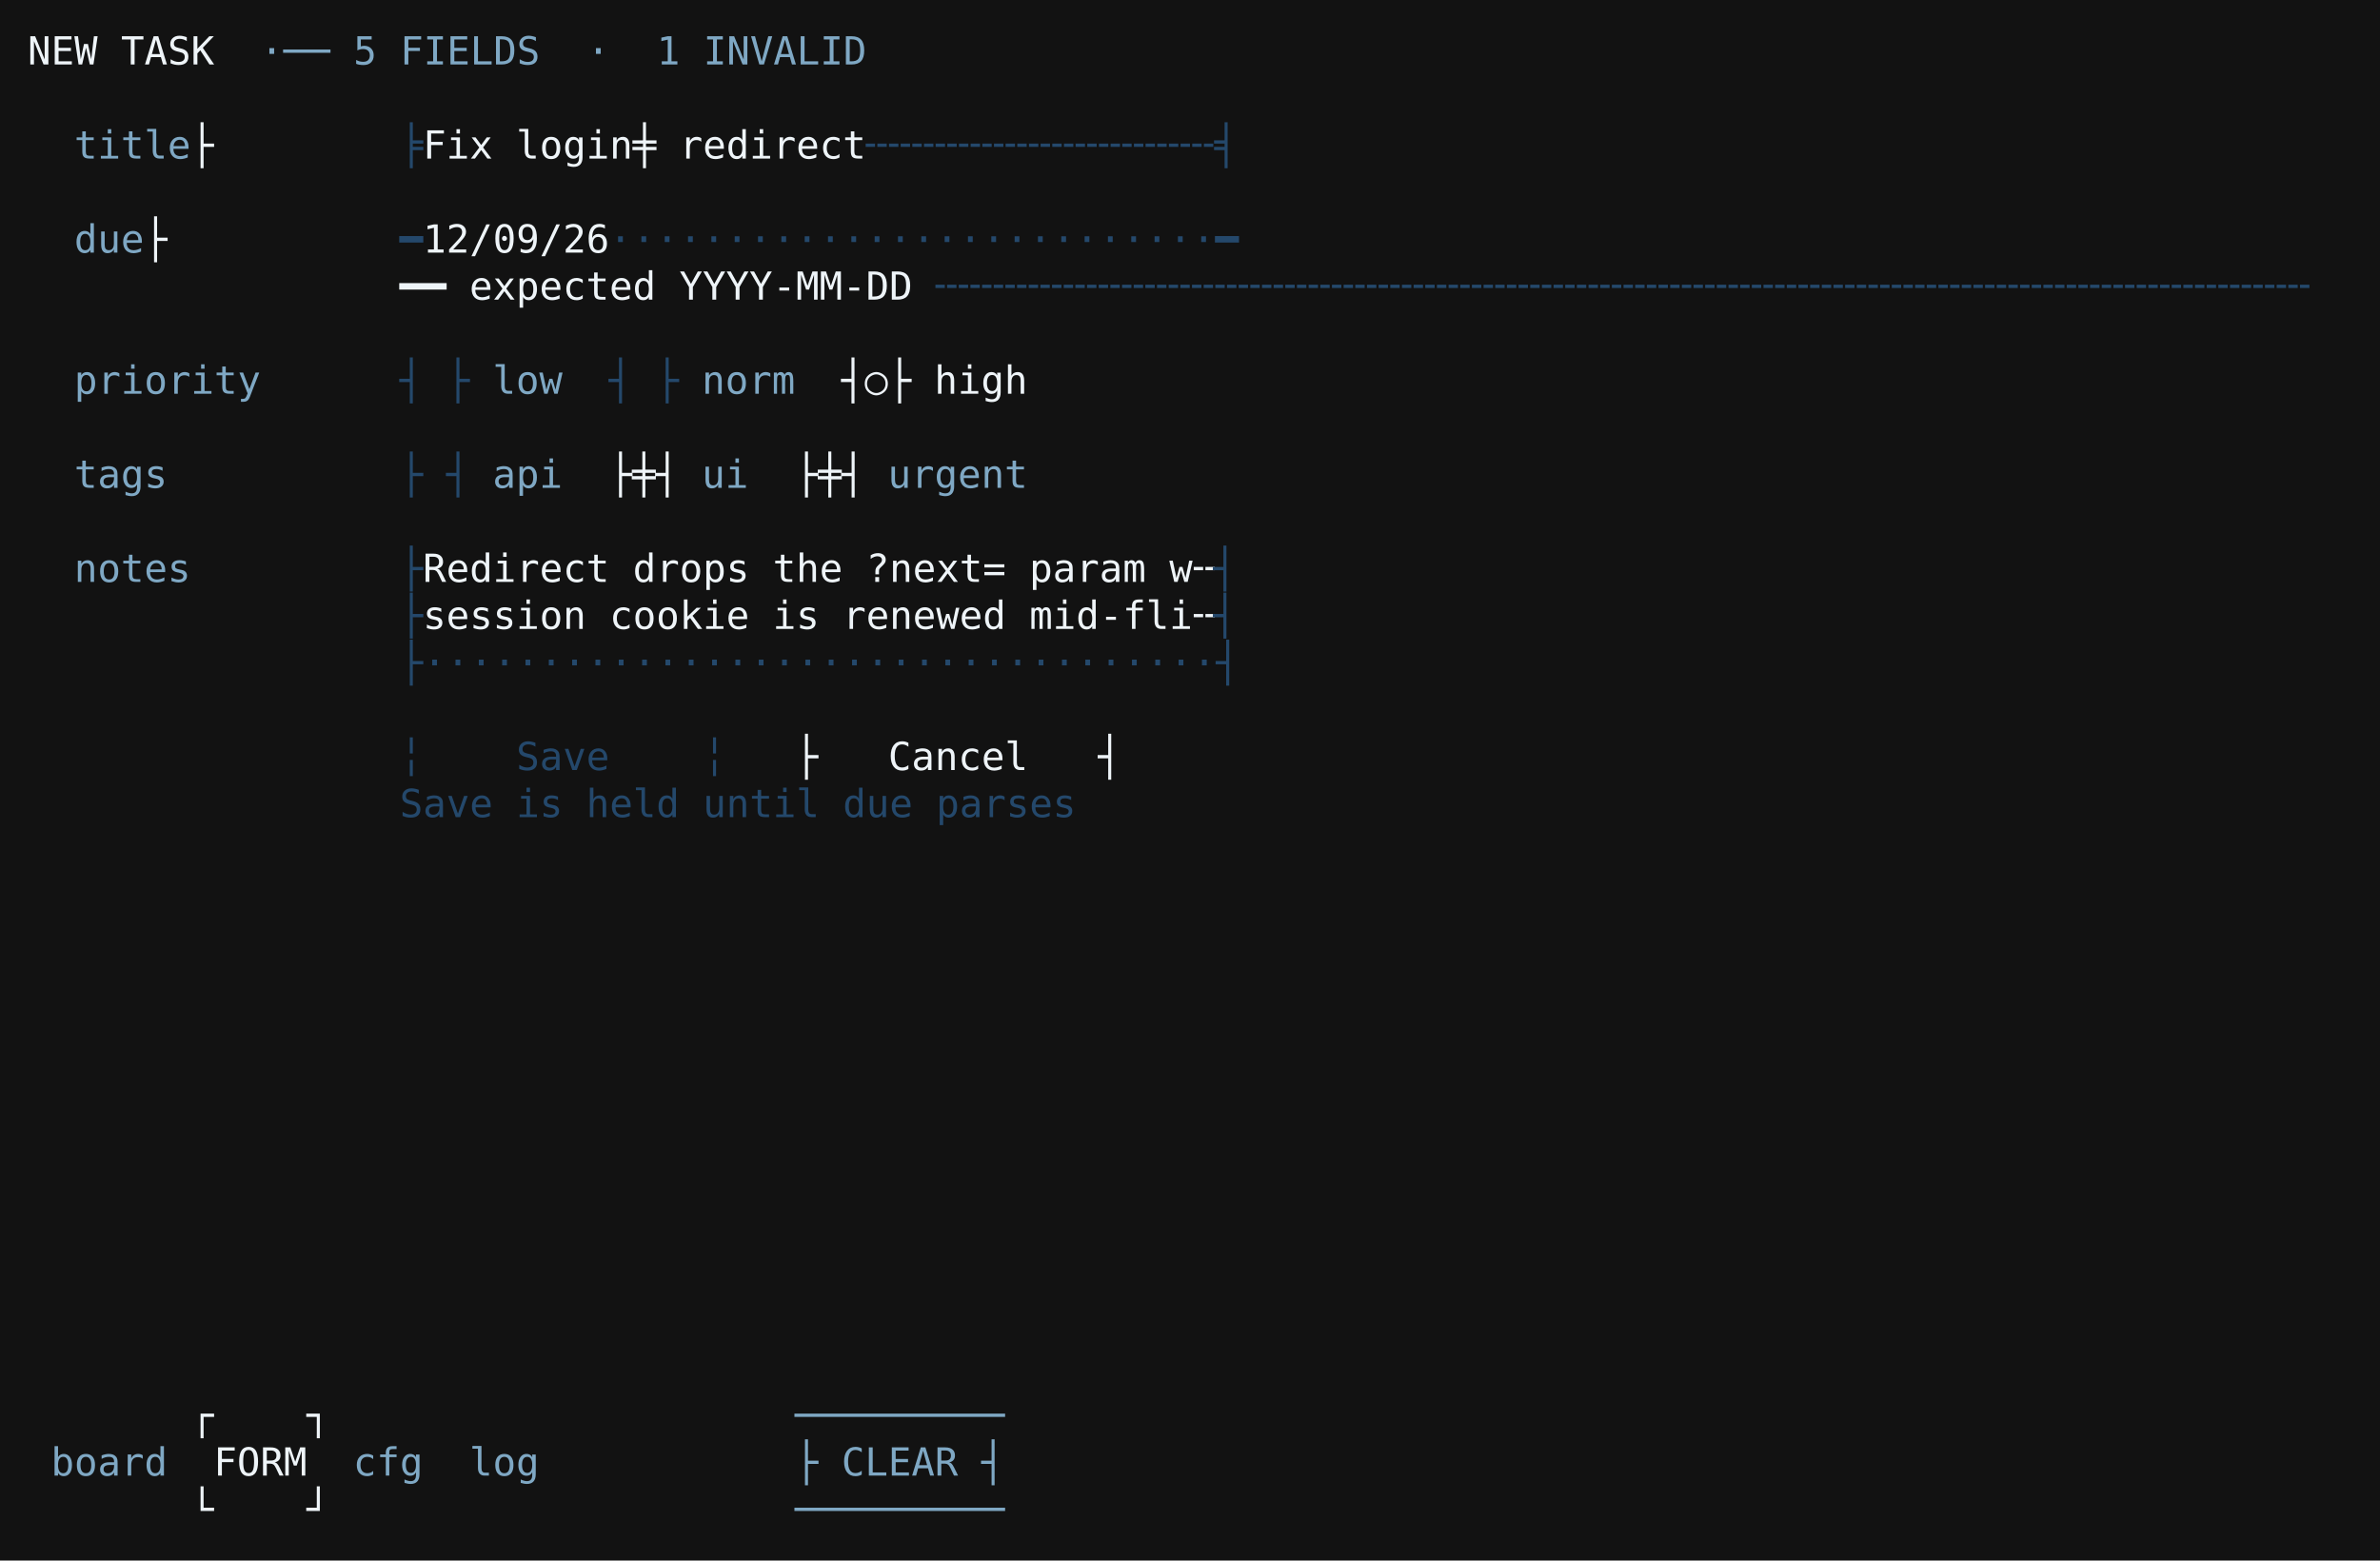
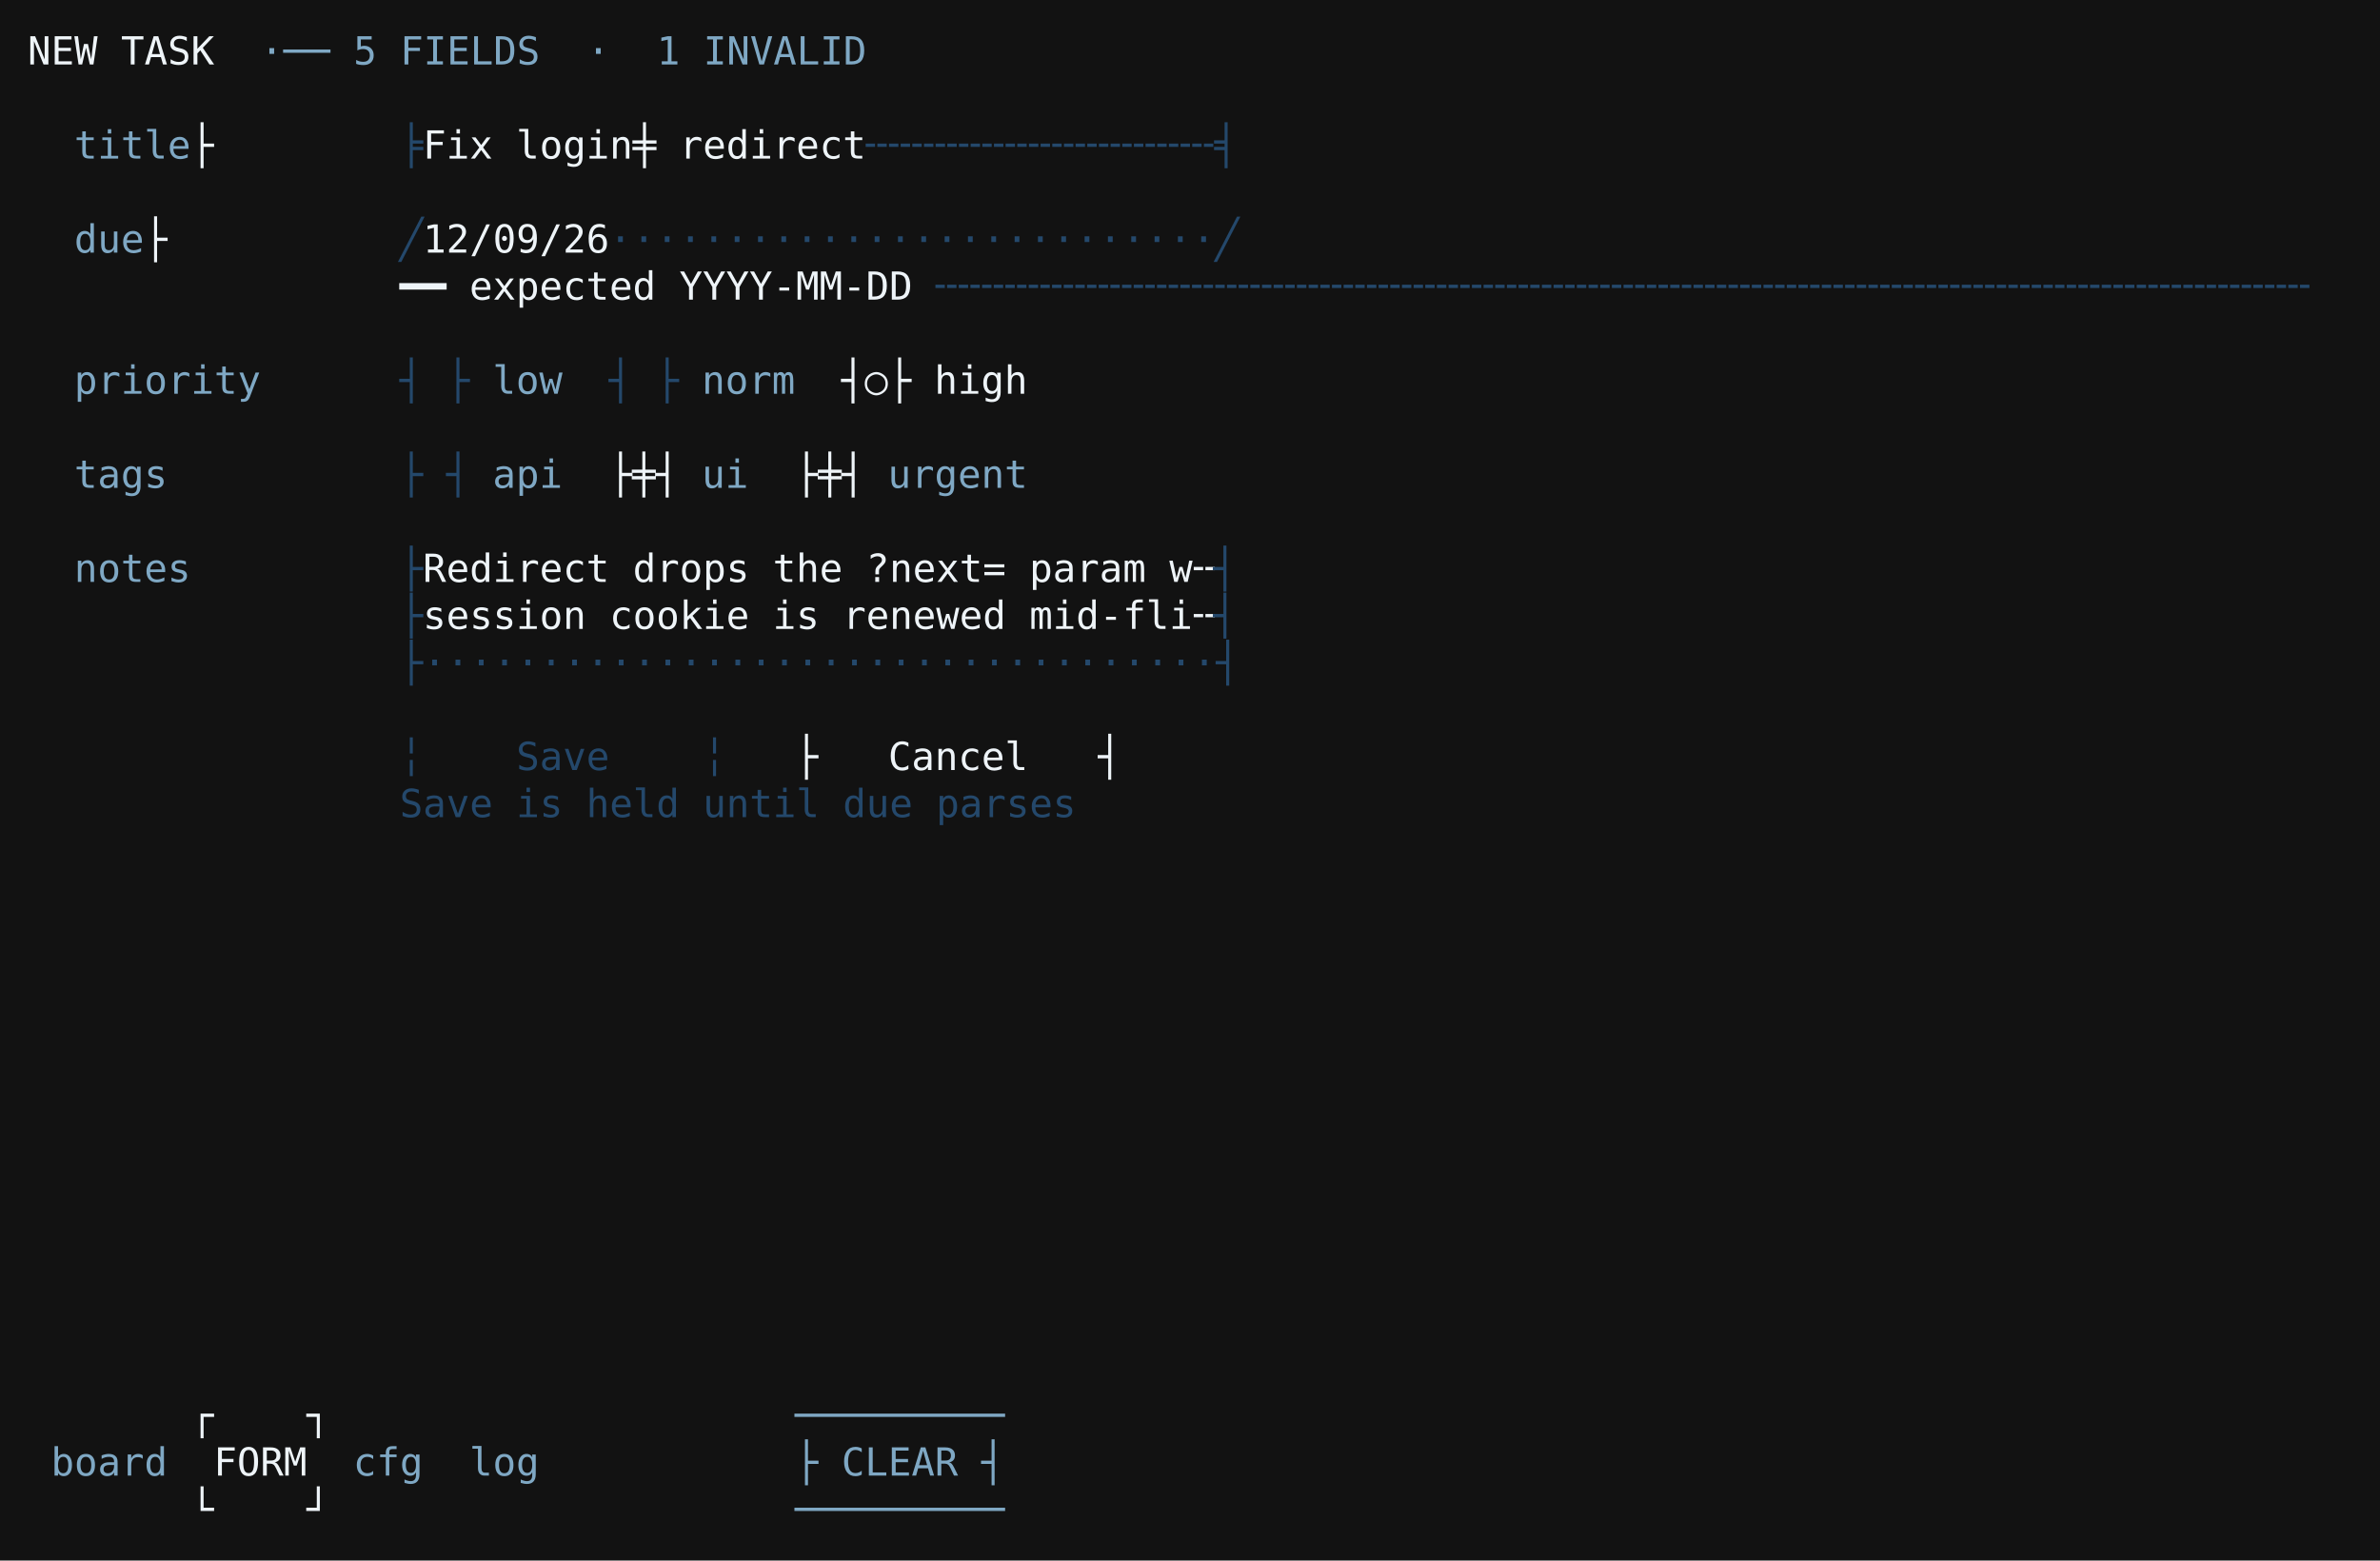
<svg xmlns="http://www.w3.org/2000/svg" viewBox="0 0 860.0 564.0" role="img" aria-label="taskboard · blueprint · S2 form with validation">
  <rect width="860.0" height="564.0" fill="#121212" />
  <g font-family="ui-monospace,SFMono-Regular,'DejaVu Sans Mono','Cascadia Mono',Menlo,Consolas,'Liberation Mono',monospace" font-size="14.0" xml:space="preserve" style="white-space:pre;font-variant-ligatures:none">
    <text x="10.0" y="23.3" fill="#eef4f8">NEW TASK</text>
    <text x="94.0" y="23.3" fill="#7fa8c4">·── 5 FIELDS  ·  1 INVALID</text>
    <text x="26.8" y="57.3" fill="#7fa8c4">title</text>
    <text x="68.8" y="57.3" fill="#eef4f8">├</text>
    <text x="144.4" y="57.3" fill="#24486b">╞</text>
    <text x="152.8" y="57.3" fill="#eef4f8">Fix login╪ redirect</text>
    <text x="312.4" y="57.3" fill="#24486b">╌╌╌╌╌╌╌╌╌╌╌╌╌╌╌╡</text>
    <text x="26.8" y="91.3" fill="#7fa8c4">due</text>
    <text x="52.0" y="91.3" fill="#eef4f8">├</text>
-     <text x="144.4" y="91.3" fill="#24486b">━</text>
+     <text x="144.4" y="91.3" fill="#24486b">╱</text>
    <text x="152.8" y="91.3" fill="#eef4f8">12/09/26</text>
-     <text x="220.0" y="91.3" fill="#24486b">··························━</text>
+     <text x="220.0" y="91.3" fill="#24486b">··························╱</text>
    <text x="144.4" y="108.3" fill="#eef4f8">━━</text>
    <text x="169.6" y="108.3" fill="#eef4f8">expected YYYY-MM-DD</text>
    <text x="337.6" y="108.3" fill="#24486b">╌╌╌╌╌╌╌╌╌╌╌╌╌╌╌╌╌╌╌╌╌╌╌╌╌╌╌╌╌╌╌╌╌╌╌╌╌╌╌╌╌╌╌╌╌╌╌╌╌╌╌╌╌╌╌╌╌╌╌</text>
    <text x="26.8" y="142.3" fill="#7fa8c4">priority</text>
    <text x="144.4" y="142.3" fill="#24486b">┤ ├</text>
    <text x="178.0" y="142.3" fill="#7fa8c4">low</text>
    <text x="220.0" y="142.3" fill="#24486b">┤ ├</text>
    <text x="253.6" y="142.3" fill="#7fa8c4">norm</text>
    <text x="304.0" y="142.3" fill="#eef4f8">┤○├</text>
    <text x="337.6" y="142.3" fill="#eef4f8">high</text>
    <text x="26.8" y="176.3" fill="#7fa8c4">tags</text>
    <text x="144.4" y="176.3" fill="#24486b">├ ┤</text>
    <text x="178.0" y="176.3" fill="#7fa8c4">api</text>
    <text x="220.0" y="176.3" fill="#eef4f8">├╪┤</text>
    <text x="253.6" y="176.3" fill="#7fa8c4">ui</text>
    <text x="287.2" y="176.3" fill="#eef4f8">├╪┤</text>
    <text x="320.8" y="176.3" fill="#7fa8c4">urgent</text>
    <text x="26.8" y="210.3" fill="#7fa8c4">notes</text>
    <text x="144.4" y="210.3" fill="#24486b">├</text>
    <text x="152.8" y="210.3" fill="#eef4f8">Redirect drops the ?next= param w╌</text>
    <text x="438.4" y="210.3" fill="#24486b">┤</text>
    <text x="144.4" y="227.3" fill="#24486b">├</text>
    <text x="152.8" y="227.3" fill="#eef4f8">session cookie is renewed mid-fli╌</text>
    <text x="438.4" y="227.3" fill="#24486b">┤</text>
    <text x="144.4" y="244.3" fill="#24486b">├··································┤</text>
    <text x="144.4" y="278.3" fill="#24486b">╎    Save    ╎</text>
    <text x="287.2" y="278.3" fill="#eef4f8">├   Cancel   ┤</text>
    <text x="144.4" y="295.3" fill="#24486b">Save is held until due parses</text>
    <text x="68.8" y="516.3" fill="#eef4f8">┌</text>
    <text x="110.8" y="516.3" fill="#eef4f8">┐</text>
    <text x="287.2" y="516.3" fill="#7fa8c4">─────────</text>
    <text x="18.4" y="533.3" fill="#7fa8c4">board</text>
    <text x="77.2" y="533.3" fill="#eef4f8">FORM</text>
    <text x="127.6" y="533.3" fill="#7fa8c4">cfg</text>
    <text x="169.6" y="533.3" fill="#7fa8c4">log</text>
    <text x="287.2" y="533.3" fill="#7fa8c4">├ CLEAR ┤</text>
    <text x="68.8" y="550.3" fill="#eef4f8">└</text>
    <text x="110.8" y="550.3" fill="#eef4f8">┘</text>
    <text x="287.2" y="550.3" fill="#7fa8c4">─────────</text>
  </g>
</svg>
